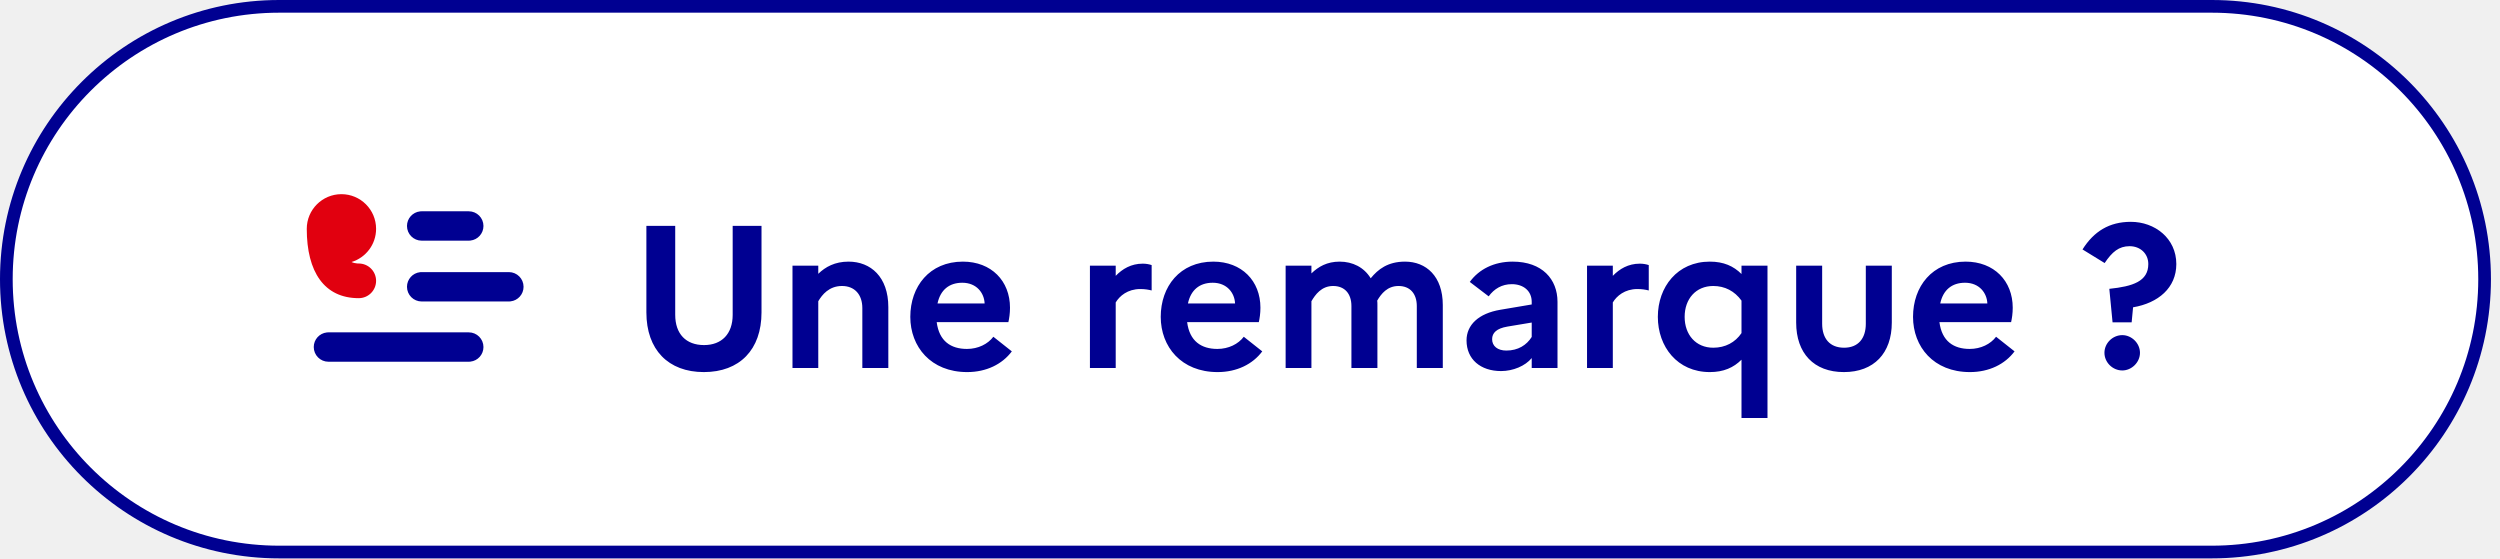
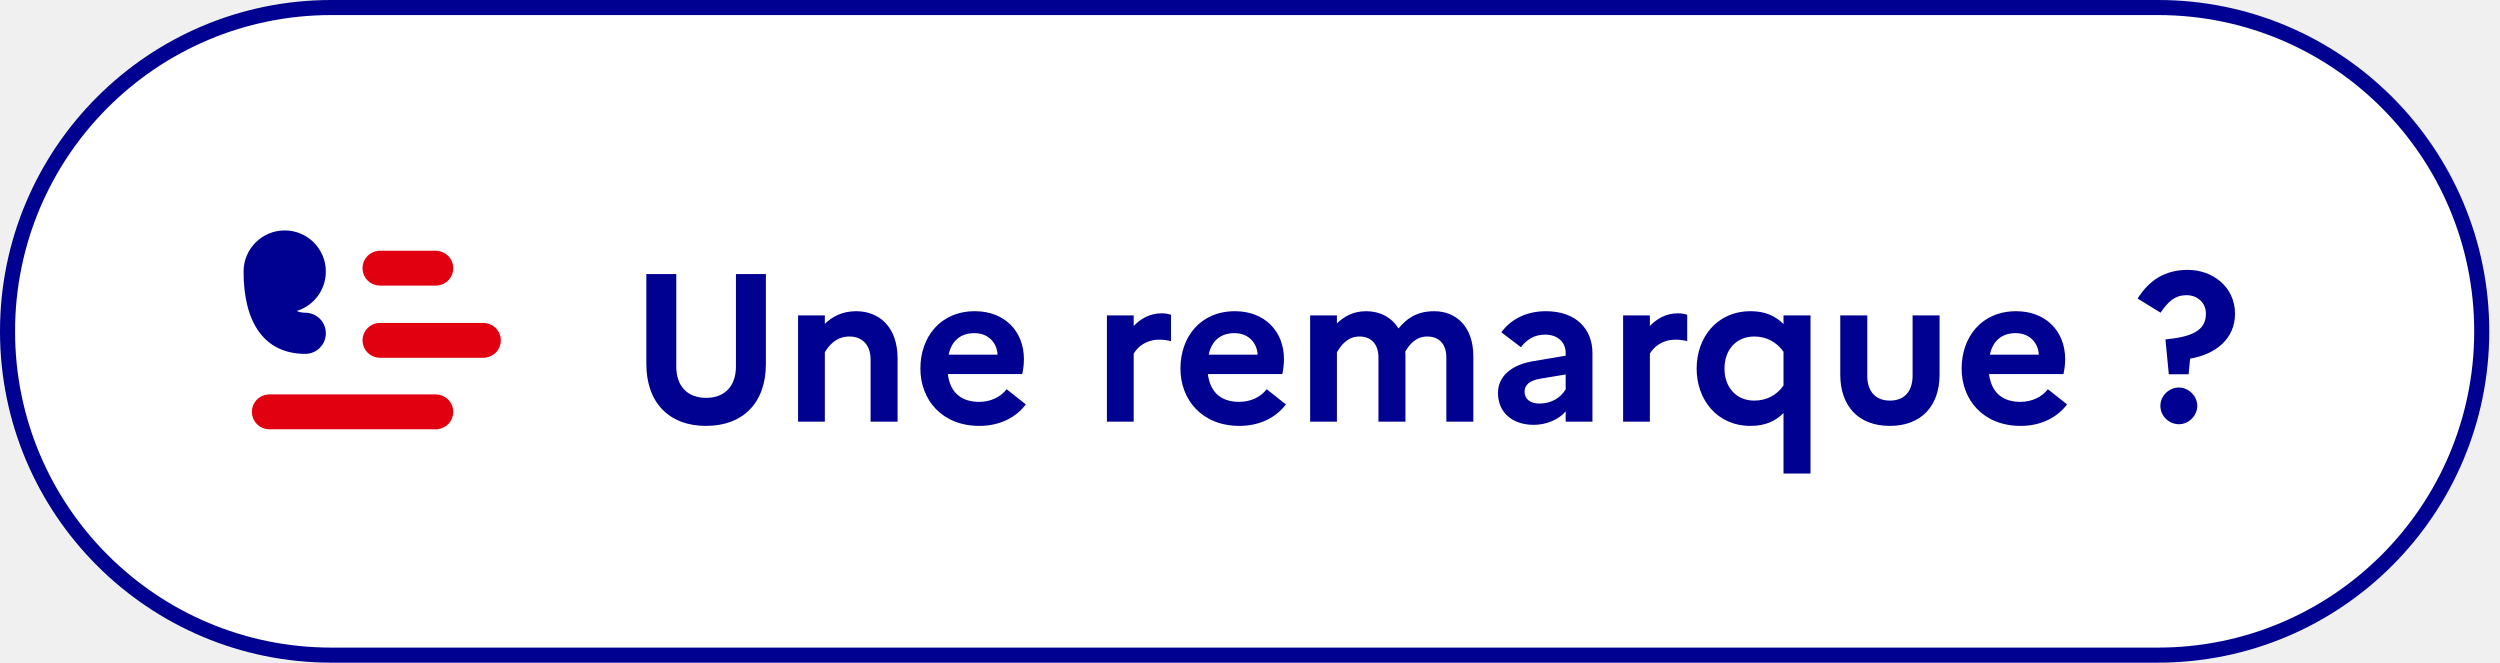
- <svg xmlns="http://www.w3.org/2000/svg" width="197" height="44" viewBox="0 0 197 44" fill="none">
-   <rect x="0.5" y="0.5" width="195.287" height="43" rx="21.5" fill="white" />
-   <rect x="0.5" y="0.5" width="195.287" height="43" rx="21.5" stroke="#000091" />
-   <path d="M40.099 21.809C40.535 21.809 40.889 22.163 40.889 22.599C40.889 23.004 40.584 23.338 40.191 23.383L40.099 23.389H33.228C32.791 23.389 32.438 23.035 32.438 22.599C32.438 22.194 32.743 21.86 33.136 21.814L33.228 21.809H40.099Z" fill="#000091" />
-   <path d="M37.729 27.347C37.729 26.911 37.375 26.557 36.939 26.557H25.881L25.789 26.562C25.396 26.608 25.091 26.942 25.091 27.347C25.091 27.783 25.445 28.137 25.881 28.137H36.939L37.031 28.131C37.424 28.086 37.729 27.752 37.729 27.347Z" fill="#000091" />
-   <path d="M37.729 17.807C37.729 17.371 37.375 17.017 36.939 17.017H33.228L33.136 17.022C32.743 17.068 32.438 17.402 32.438 17.807C32.438 18.243 32.791 18.597 33.228 18.597H36.939L37.031 18.591C37.424 18.546 37.729 18.212 37.729 17.807Z" fill="#000091" />
-   <path d="M40.099 21.809C40.535 21.809 40.889 22.163 40.889 22.599C40.889 23.004 40.584 23.338 40.191 23.383L40.099 23.389H33.228C32.791 23.389 32.438 23.035 32.438 22.599C32.438 22.194 32.743 21.86 33.136 21.814L33.228 21.809H40.099Z" stroke="#000091" stroke-width="0.735" />
-   <path d="M37.729 27.347C37.729 26.911 37.375 26.557 36.939 26.557H25.881L25.789 26.562C25.396 26.608 25.091 26.942 25.091 27.347C25.091 27.783 25.445 28.137 25.881 28.137H36.939L37.031 28.131C37.424 28.086 37.729 27.752 37.729 27.347Z" stroke="#000091" stroke-width="0.735" />
-   <path d="M37.729 17.807C37.729 17.371 37.375 17.017 36.939 17.017H33.228L33.136 17.022C32.743 17.068 32.438 17.402 32.438 17.807C32.438 18.243 32.791 18.597 33.228 18.597H36.939L37.031 18.591C37.424 18.546 37.729 18.212 37.729 17.807Z" stroke="#000091" stroke-width="0.735" />
-   <path d="M26.905 15.3C25.396 15.3 24.173 16.523 24.173 18.032C24.173 21.429 25.551 23.496 28.27 23.496C29.025 23.496 29.636 22.884 29.636 22.13C29.636 21.375 29.025 20.764 28.27 20.764L28.142 20.759C27.979 20.747 27.832 20.711 27.702 20.646C28.822 20.304 29.636 19.263 29.636 18.032C29.636 16.523 28.413 15.3 26.905 15.3Z" fill="#E1000F" />
-   <path d="M57.735 24.808V17.8H60.007V24.616C60.007 27.56 58.279 29.32 55.463 29.32C52.663 29.32 50.935 27.56 50.935 24.616V17.8H53.207V24.808C53.207 26.312 54.055 27.192 55.479 27.192C56.871 27.192 57.735 26.312 57.735 24.808ZM62.448 29V20.936H64.48V21.576C65.04 21.032 65.792 20.616 66.864 20.616C68.608 20.616 70 21.816 70 24.2V29H67.952V24.28C67.952 23.208 67.344 22.536 66.352 22.536C65.328 22.536 64.784 23.224 64.48 23.736V29H62.448ZM79.732 27.688C78.98 28.696 77.732 29.32 76.212 29.32C73.348 29.32 71.732 27.32 71.732 24.968C71.732 22.584 73.236 20.616 75.876 20.616C78.116 20.616 79.588 22.136 79.588 24.248C79.588 24.696 79.524 25.112 79.46 25.384H73.812C74.004 26.888 74.932 27.496 76.196 27.496C77.076 27.496 77.844 27.112 78.276 26.536L79.732 27.688ZM75.828 22.28C74.788 22.28 74.1 22.856 73.876 23.912H77.588C77.556 23.096 76.964 22.28 75.828 22.28ZM85.886 29V20.936H87.918V21.736C88.446 21.192 89.134 20.776 90.046 20.776C90.318 20.776 90.558 20.824 90.75 20.888V22.888C90.494 22.824 90.222 22.776 89.854 22.776C88.862 22.776 88.222 23.32 87.918 23.832V29H85.886ZM99.466 27.688C98.714 28.696 97.466 29.32 95.946 29.32C93.082 29.32 91.466 27.32 91.466 24.968C91.466 22.584 92.97 20.616 95.61 20.616C97.85 20.616 99.322 22.136 99.322 24.248C99.322 24.696 99.258 25.112 99.194 25.384H93.546C93.738 26.888 94.666 27.496 95.93 27.496C96.81 27.496 97.578 27.112 98.01 26.536L99.466 27.688ZM95.562 22.28C94.522 22.28 93.834 22.856 93.61 23.912H97.322C97.29 23.096 96.698 22.28 95.562 22.28ZM101.308 29V20.936H103.34V21.544C103.884 21.016 104.572 20.616 105.564 20.616C106.588 20.616 107.484 21.064 108.012 21.928C108.588 21.224 109.356 20.616 110.716 20.616C112.38 20.616 113.692 21.768 113.692 24.04V29H111.644V24.12C111.644 23.144 111.116 22.536 110.204 22.536C109.324 22.536 108.844 23.144 108.524 23.688C108.54 23.8 108.54 23.912 108.54 24.04V29H106.492V24.12C106.492 23.144 105.964 22.536 105.052 22.536C104.124 22.536 103.644 23.224 103.34 23.736V29H101.308ZM118.283 29.24C116.667 29.24 115.563 28.312 115.563 26.824C115.563 25.608 116.507 24.696 118.235 24.408L120.699 23.992V23.784C120.699 22.936 120.059 22.392 119.131 22.392C118.347 22.392 117.739 22.76 117.307 23.352L115.819 22.216C116.539 21.224 117.723 20.616 119.195 20.616C121.531 20.616 122.731 22.008 122.731 23.784V29H120.699V28.216C120.187 28.84 119.227 29.24 118.283 29.24ZM117.579 26.728C117.579 27.272 118.011 27.624 118.699 27.624C119.627 27.624 120.299 27.192 120.699 26.552V25.416L118.779 25.736C117.931 25.88 117.579 26.232 117.579 26.728ZM125.058 29V20.936H127.09V21.736C127.618 21.192 128.306 20.776 129.218 20.776C129.49 20.776 129.73 20.824 129.922 20.888V22.888C129.666 22.824 129.394 22.776 129.026 22.776C128.034 22.776 127.394 23.32 127.09 23.832V29H125.058ZM130.638 24.968C130.638 22.616 132.174 20.616 134.734 20.616C135.822 20.616 136.606 20.968 137.23 21.592V20.936H139.278V32.936H137.23V28.344C136.606 28.968 135.822 29.32 134.734 29.32C132.174 29.32 130.638 27.32 130.638 24.968ZM132.75 24.968C132.75 26.376 133.63 27.4 135.006 27.4C135.95 27.4 136.734 26.984 137.23 26.248V23.688C136.686 22.936 135.918 22.536 135.006 22.536C133.63 22.536 132.75 23.56 132.75 24.968ZM147.026 25.512V20.936H149.074V25.416C149.074 27.832 147.666 29.32 145.298 29.32C142.93 29.32 141.538 27.832 141.538 25.416V20.936H143.586V25.512C143.586 26.68 144.194 27.4 145.314 27.4C146.418 27.4 147.026 26.68 147.026 25.512ZM158.747 27.688C157.995 28.696 156.747 29.32 155.227 29.32C152.363 29.32 150.747 27.32 150.747 24.968C150.747 22.584 152.251 20.616 154.891 20.616C157.131 20.616 158.603 22.136 158.603 24.248C158.603 24.696 158.539 25.112 158.475 25.384H152.827C153.019 26.888 153.947 27.496 155.211 27.496C156.091 27.496 156.859 27.112 157.291 26.536L158.747 27.688ZM154.843 22.28C153.803 22.28 153.115 22.856 152.891 23.912H156.603C156.571 23.096 155.979 22.28 154.843 22.28ZM166.47 25.4L166.214 22.76C168.07 22.568 169.286 22.168 169.286 20.808C169.286 19.976 168.646 19.4 167.814 19.4C166.966 19.4 166.438 19.848 165.846 20.728L164.102 19.656C164.998 18.232 166.214 17.48 167.91 17.48C169.798 17.48 171.494 18.776 171.494 20.808C171.494 22.68 170.07 23.88 168.086 24.216L167.974 25.4H166.47ZM167.238 29.192C166.47 29.192 165.83 28.552 165.83 27.8C165.83 27.048 166.47 26.408 167.238 26.408C167.974 26.408 168.63 27.048 168.63 27.8C168.63 28.552 167.974 29.192 167.238 29.192Z" fill="#000091" />
+ <svg xmlns="http://www.w3.org/2000/svg" width="166" height="44" viewBox="0 0 166 44" fill="none">
+   <rect x="0.5" y="0.5" width="164.287" height="43" rx="21.5" fill="white" />
+   <rect x="0.5" y="0.5" width="164.287" height="43" rx="21.5" stroke="#000091" />
+   <path d="M32.099 21.809C32.535 21.809 32.889 22.163 32.889 22.599C32.889 23.004 32.584 23.338 32.191 23.383L32.099 23.389H25.228C24.791 23.389 24.438 23.035 24.438 22.599C24.438 22.194 24.743 21.86 25.136 21.814L25.228 21.809H32.099Z" fill="#E1000F" />
+   <path d="M29.729 27.347C29.729 26.911 29.375 26.557 28.939 26.557H17.881L17.789 26.562C17.396 26.608 17.091 26.942 17.091 27.347C17.091 27.783 17.445 28.137 17.881 28.137H28.939L29.031 28.131C29.424 28.086 29.729 27.752 29.729 27.347Z" fill="#E1000F" />
+   <path d="M29.729 17.807C29.729 17.371 29.375 17.017 28.939 17.017H25.228L25.136 17.022C24.743 17.068 24.438 17.402 24.438 17.807C24.438 18.243 24.791 18.597 25.228 18.597H28.939L29.031 18.591C29.424 18.546 29.729 18.212 29.729 17.807Z" fill="#E1000F" />
+   <path d="M32.099 21.809C32.535 21.809 32.889 22.163 32.889 22.599C32.889 23.004 32.584 23.338 32.191 23.383L32.099 23.389H25.228C24.791 23.389 24.438 23.035 24.438 22.599C24.438 22.194 24.743 21.86 25.136 21.814L25.228 21.809H32.099Z" stroke="#E1000F" stroke-width="0.735" />
+   <path d="M29.729 27.347C29.729 26.911 29.375 26.557 28.939 26.557H17.881L17.789 26.562C17.396 26.608 17.091 26.942 17.091 27.347C17.091 27.783 17.445 28.137 17.881 28.137H28.939L29.031 28.131C29.424 28.086 29.729 27.752 29.729 27.347Z" stroke="#E1000F" stroke-width="0.735" />
+   <path d="M29.729 17.807C29.729 17.371 29.375 17.017 28.939 17.017H25.228L25.136 17.022C24.743 17.068 24.438 17.402 24.438 17.807C24.438 18.243 24.791 18.597 25.228 18.597H28.939L29.031 18.591C29.424 18.546 29.729 18.212 29.729 17.807Z" stroke="#E1000F" stroke-width="0.735" />
+   <path d="M18.905 15.3C17.396 15.3 16.173 16.523 16.173 18.032C16.173 21.429 17.551 23.496 20.27 23.496C21.025 23.496 21.636 22.884 21.636 22.13C21.636 21.375 21.025 20.764 20.27 20.764L20.142 20.759C19.979 20.747 19.832 20.711 19.702 20.646C20.822 20.304 21.636 19.263 21.636 18.032C21.636 16.523 20.413 15.3 18.905 15.3Z" fill="#000091" />
+   <path d="M48.867 24.332V18.2H50.855V24.164C50.855 26.74 49.343 28.28 46.879 28.28C44.429 28.28 42.917 26.74 42.917 24.164V18.2H44.905V24.332C44.905 25.648 45.647 26.418 46.893 26.418C48.111 26.418 48.867 25.648 48.867 24.332ZM52.991 28V20.944H54.769V21.504C55.259 21.028 55.917 20.664 56.855 20.664C58.381 20.664 59.599 21.714 59.599 23.8V28H57.807V23.87C57.807 22.932 57.275 22.344 56.407 22.344C55.511 22.344 55.035 22.946 54.769 23.394V28H52.991ZM68.114 26.852C67.456 27.734 66.364 28.28 65.034 28.28C62.528 28.28 61.114 26.53 61.114 24.472C61.114 22.386 62.43 20.664 64.74 20.664C66.7 20.664 67.988 21.994 67.988 23.842C67.988 24.234 67.932 24.598 67.876 24.836H62.934C63.102 26.152 63.914 26.684 65.02 26.684C65.79 26.684 66.462 26.348 66.84 25.844L68.114 26.852ZM64.698 22.12C63.788 22.12 63.186 22.624 62.99 23.548H66.238C66.21 22.834 65.692 22.12 64.698 22.12ZM73.499 28V20.944H75.277V21.644C75.739 21.168 76.341 20.804 77.139 20.804C77.377 20.804 77.587 20.846 77.755 20.902V22.652C77.531 22.596 77.293 22.554 76.971 22.554C76.103 22.554 75.543 23.03 75.277 23.478V28H73.499ZM85.381 26.852C84.723 27.734 83.631 28.28 82.301 28.28C79.795 28.28 78.381 26.53 78.381 24.472C78.381 22.386 79.697 20.664 82.007 20.664C83.967 20.664 85.255 21.994 85.255 23.842C85.255 24.234 85.199 24.598 85.143 24.836H80.201C80.369 26.152 81.181 26.684 82.287 26.684C83.057 26.684 83.729 26.348 84.107 25.844L85.381 26.852ZM81.965 22.12C81.055 22.12 80.453 22.624 80.257 23.548H83.505C83.477 22.834 82.959 22.12 81.965 22.12ZM86.993 28V20.944H88.771V21.476C89.247 21.014 89.849 20.664 90.717 20.664C91.613 20.664 92.397 21.056 92.859 21.812C93.363 21.196 94.035 20.664 95.225 20.664C96.681 20.664 97.829 21.672 97.829 23.66V28H96.037V23.73C96.037 22.876 95.575 22.344 94.777 22.344C94.007 22.344 93.587 22.876 93.307 23.352C93.321 23.45 93.321 23.548 93.321 23.66V28H91.529V23.73C91.529 22.876 91.067 22.344 90.269 22.344C89.457 22.344 89.037 22.946 88.771 23.394V28H86.993ZM101.846 28.21C100.432 28.21 99.466 27.398 99.466 26.096C99.466 25.032 100.292 24.234 101.804 23.982L103.96 23.618V23.436C103.96 22.694 103.4 22.218 102.588 22.218C101.902 22.218 101.37 22.54 100.992 23.058L99.69 22.064C100.32 21.196 101.356 20.664 102.644 20.664C104.688 20.664 105.738 21.882 105.738 23.436V28H103.96V27.314C103.512 27.86 102.672 28.21 101.846 28.21ZM101.23 26.012C101.23 26.488 101.608 26.796 102.21 26.796C103.022 26.796 103.61 26.418 103.96 25.858V24.864L102.28 25.144C101.538 25.27 101.23 25.578 101.23 26.012ZM107.774 28V20.944H109.552V21.644C110.014 21.168 110.616 20.804 111.414 20.804C111.652 20.804 111.862 20.846 112.03 20.902V22.652C111.806 22.596 111.568 22.554 111.246 22.554C110.378 22.554 109.818 23.03 109.552 23.478V28H107.774ZM112.657 24.472C112.657 22.414 114.001 20.664 116.241 20.664C117.193 20.664 117.879 20.972 118.425 21.518V20.944H120.217V31.444H118.425V27.426C117.879 27.972 117.193 28.28 116.241 28.28C114.001 28.28 112.657 26.53 112.657 24.472ZM114.505 24.472C114.505 25.704 115.275 26.6 116.479 26.6C117.305 26.6 117.991 26.236 118.425 25.592V23.352C117.949 22.694 117.277 22.344 116.479 22.344C115.275 22.344 114.505 23.24 114.505 24.472ZM126.996 24.948V20.944H128.788V24.864C128.788 26.978 127.556 28.28 125.484 28.28C123.412 28.28 122.194 26.978 122.194 24.864V20.944H123.986V24.948C123.986 25.97 124.518 26.6 125.498 26.6C126.464 26.6 126.996 25.97 126.996 24.948ZM137.252 26.852C136.594 27.734 135.502 28.28 134.172 28.28C131.666 28.28 130.252 26.53 130.252 24.472C130.252 22.386 131.568 20.664 133.878 20.664C135.838 20.664 137.126 21.994 137.126 23.842C137.126 24.234 137.07 24.598 137.014 24.836H132.072C132.24 26.152 133.052 26.684 134.158 26.684C134.928 26.684 135.6 26.348 135.978 25.844L137.252 26.852ZM133.836 22.12C132.926 22.12 132.324 22.624 132.128 23.548H135.376C135.348 22.834 134.83 22.12 133.836 22.12ZM144.009 24.85L143.785 22.54C145.409 22.372 146.473 22.022 146.473 20.832C146.473 20.104 145.913 19.6 145.185 19.6C144.443 19.6 143.981 19.992 143.463 20.762L141.937 19.824C142.721 18.578 143.785 17.92 145.269 17.92C146.921 17.92 148.405 19.054 148.405 20.832C148.405 22.47 147.159 23.52 145.423 23.814L145.325 24.85H144.009ZM144.681 28.168C144.009 28.168 143.449 27.608 143.449 26.95C143.449 26.292 144.009 25.732 144.681 25.732C145.325 25.732 145.899 26.292 145.899 26.95C145.899 27.608 145.325 28.168 144.681 28.168Z" fill="#000091" />
</svg>
